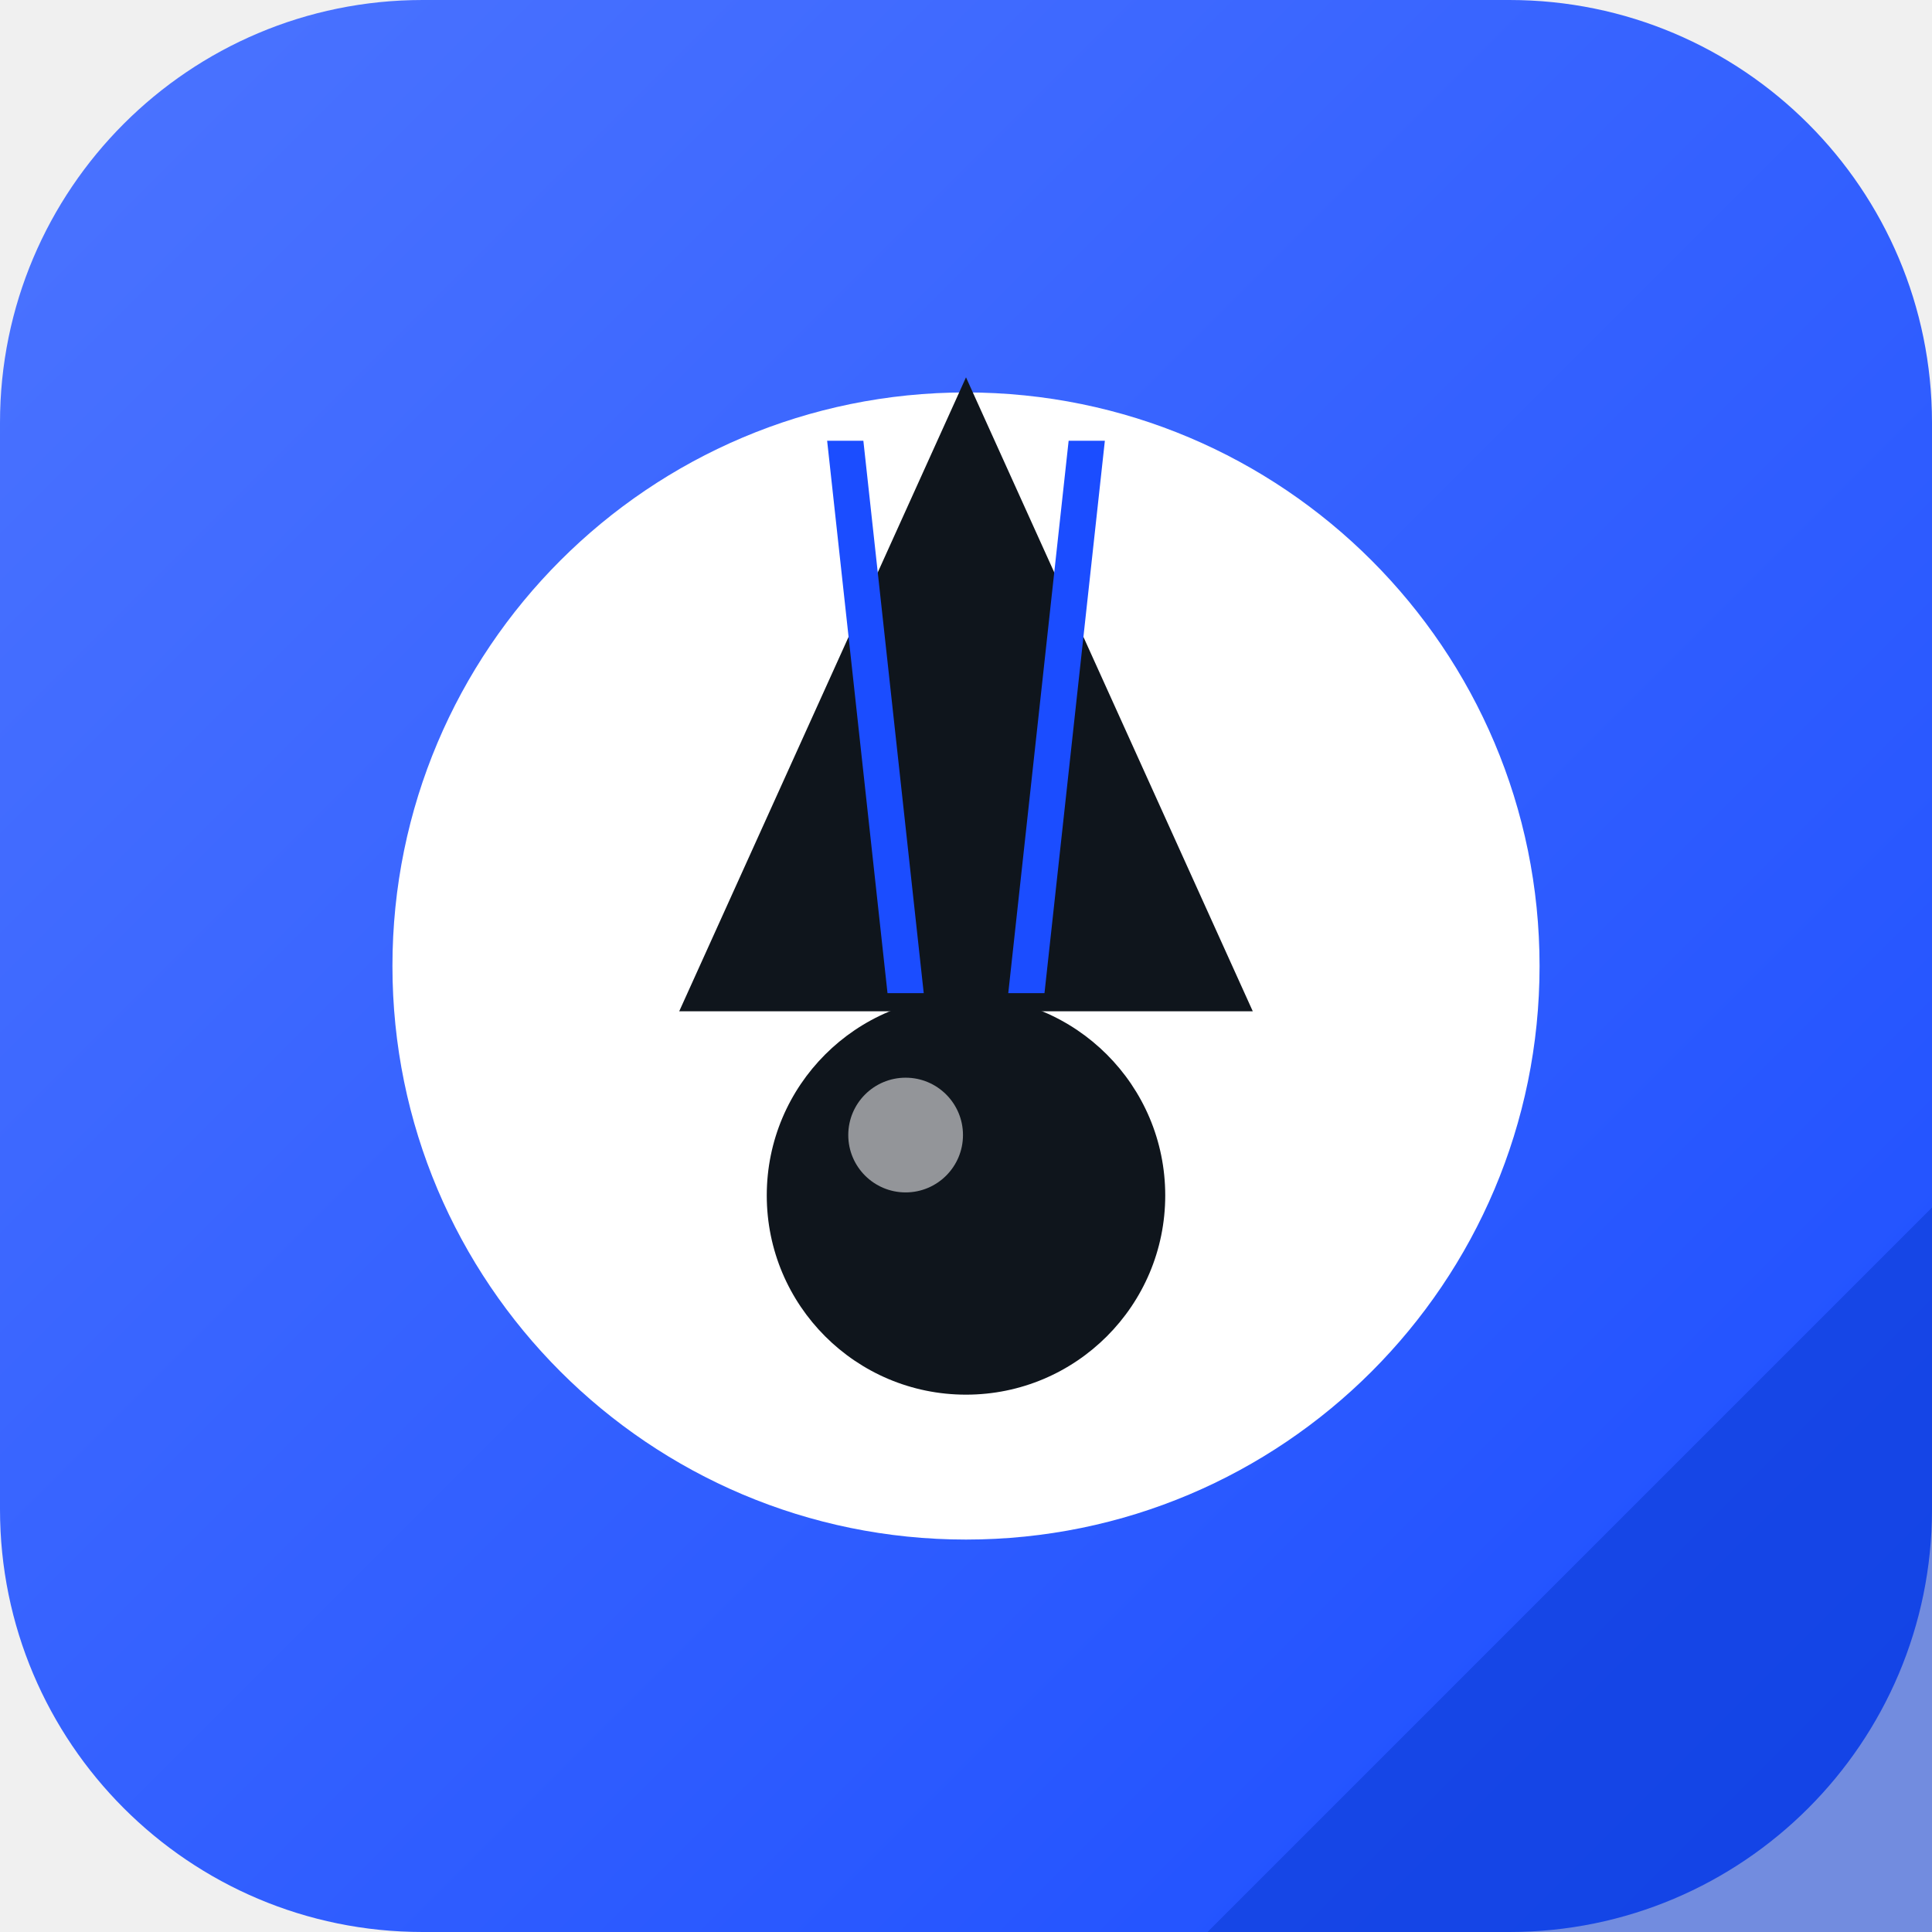
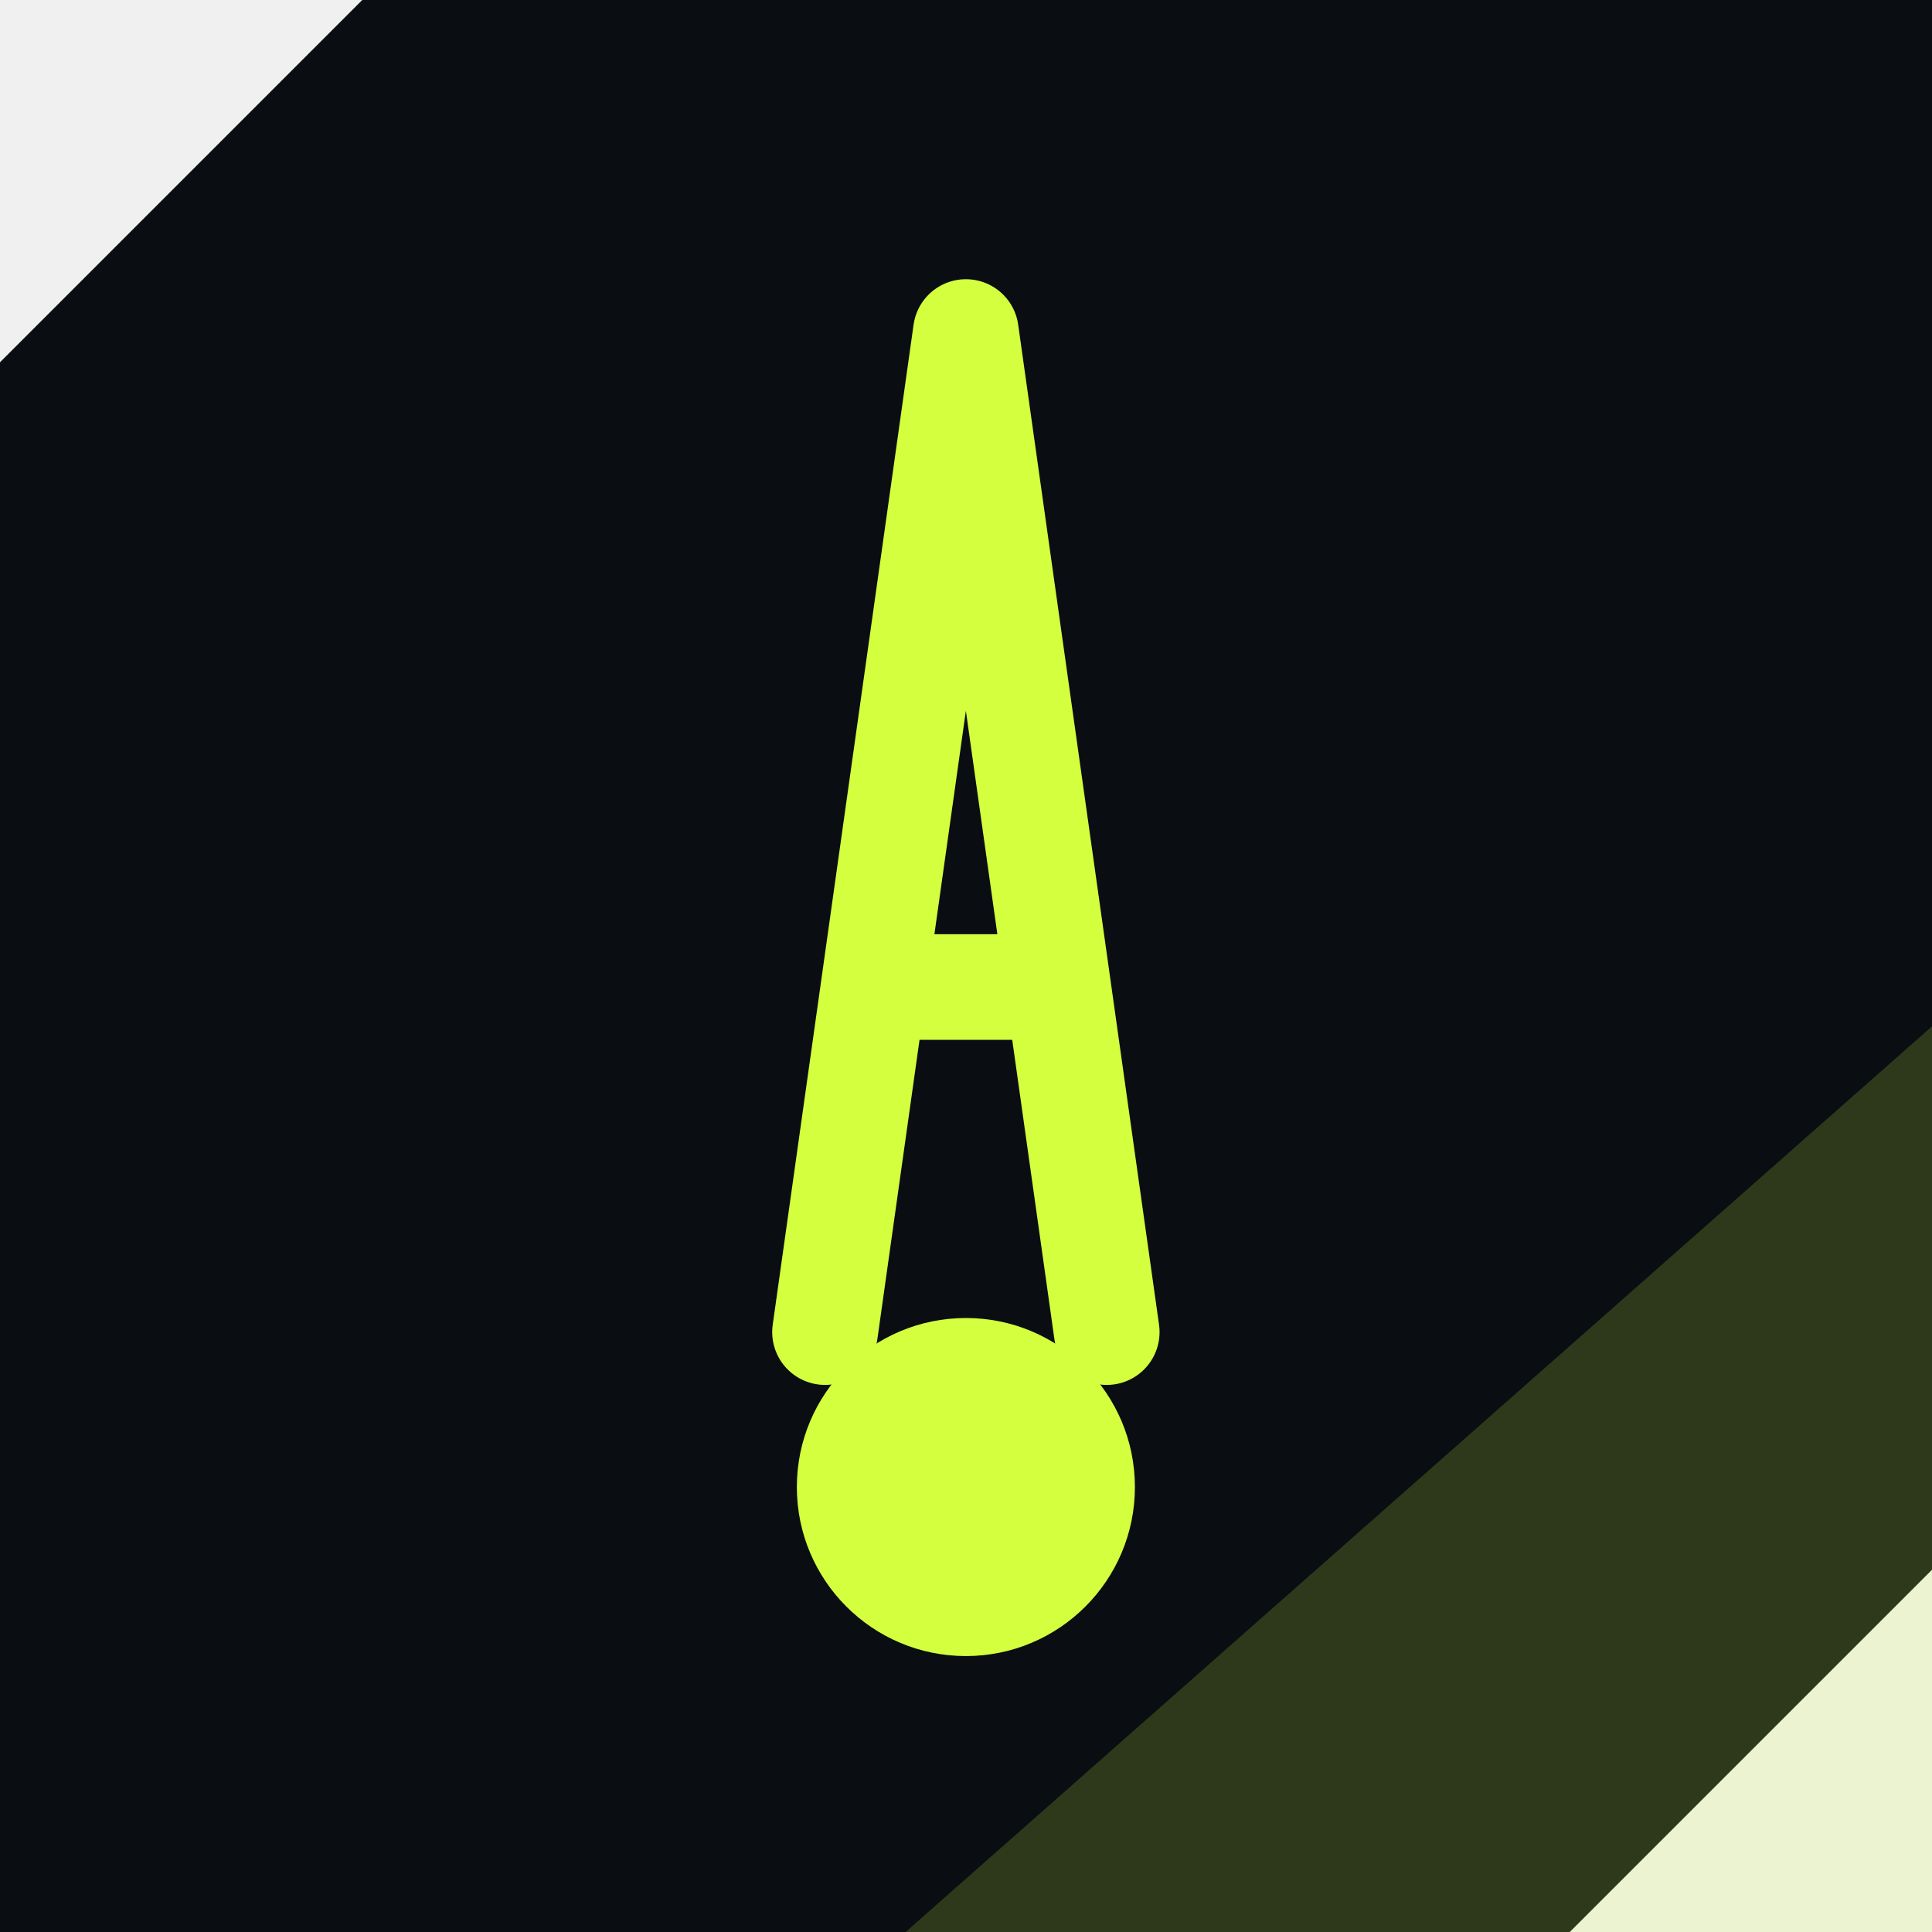
<svg xmlns="http://www.w3.org/2000/svg" viewBox="0 0 64 64" role="img" aria-label="羽毛球极速记分板">
-   <defs>
-     <linearGradient id="bg" x1="0" y1="0" x2="1" y2="1">
-       <stop offset="0" stop-color="#4C74FF" />
-       <stop offset="1" stop-color="#1B4DFF" />
-     </linearGradient>
-   </defs>
-   <rect width="64" height="64" rx="14" fill="url(#bg)" />
-   <path d="M64 40 L64 64 L40 64 Z" fill="#0B3AD1" opacity=".55" />
-   <circle cx="32" cy="32" r="19" fill="#FFFFFF" />
-   <path d="M32 12.5 L41.5 33.5 L32 33.5 L22.5 33.5 Z" fill="#0F151C" />
-   <path d="M27.4 14.6 L28.6 14.6 L30.6 32.9 L29.4 32.9 Z" fill="#1B4DFF" />
-   <path d="M35.4 14.6 L36.6 14.6 L34.6 32.9 L33.4 32.9 Z" fill="#1B4DFF" />
-   <circle cx="32" cy="39.6" r="6.6" fill="#0F151C" />
-   <circle cx="30" cy="37.6" r="1.9" fill="#FFFFFF" opacity=".55" />
+   <polygon points="12,0 64,0 64,52 52,64 0,64 0,12" fill="#0A0E13" />
+   <polygon points="64,64 64,34 30,64" fill="#D4FF3F" opacity=".18" />
+   <g transform="translate(4 4) scale(2.333)" fill="none" stroke="#D4FF3F" stroke-width="1.5" stroke-linecap="round" stroke-linejoin="round">
+     <circle cx="12" cy="19.4" r="2.4" fill="#D4FF3F" stroke="none" />
+     <path d="M10 17.2 12 3l2 14.2" />
+     <path d="M10.7 12.3h2.6" />
+   </g>
</svg>
